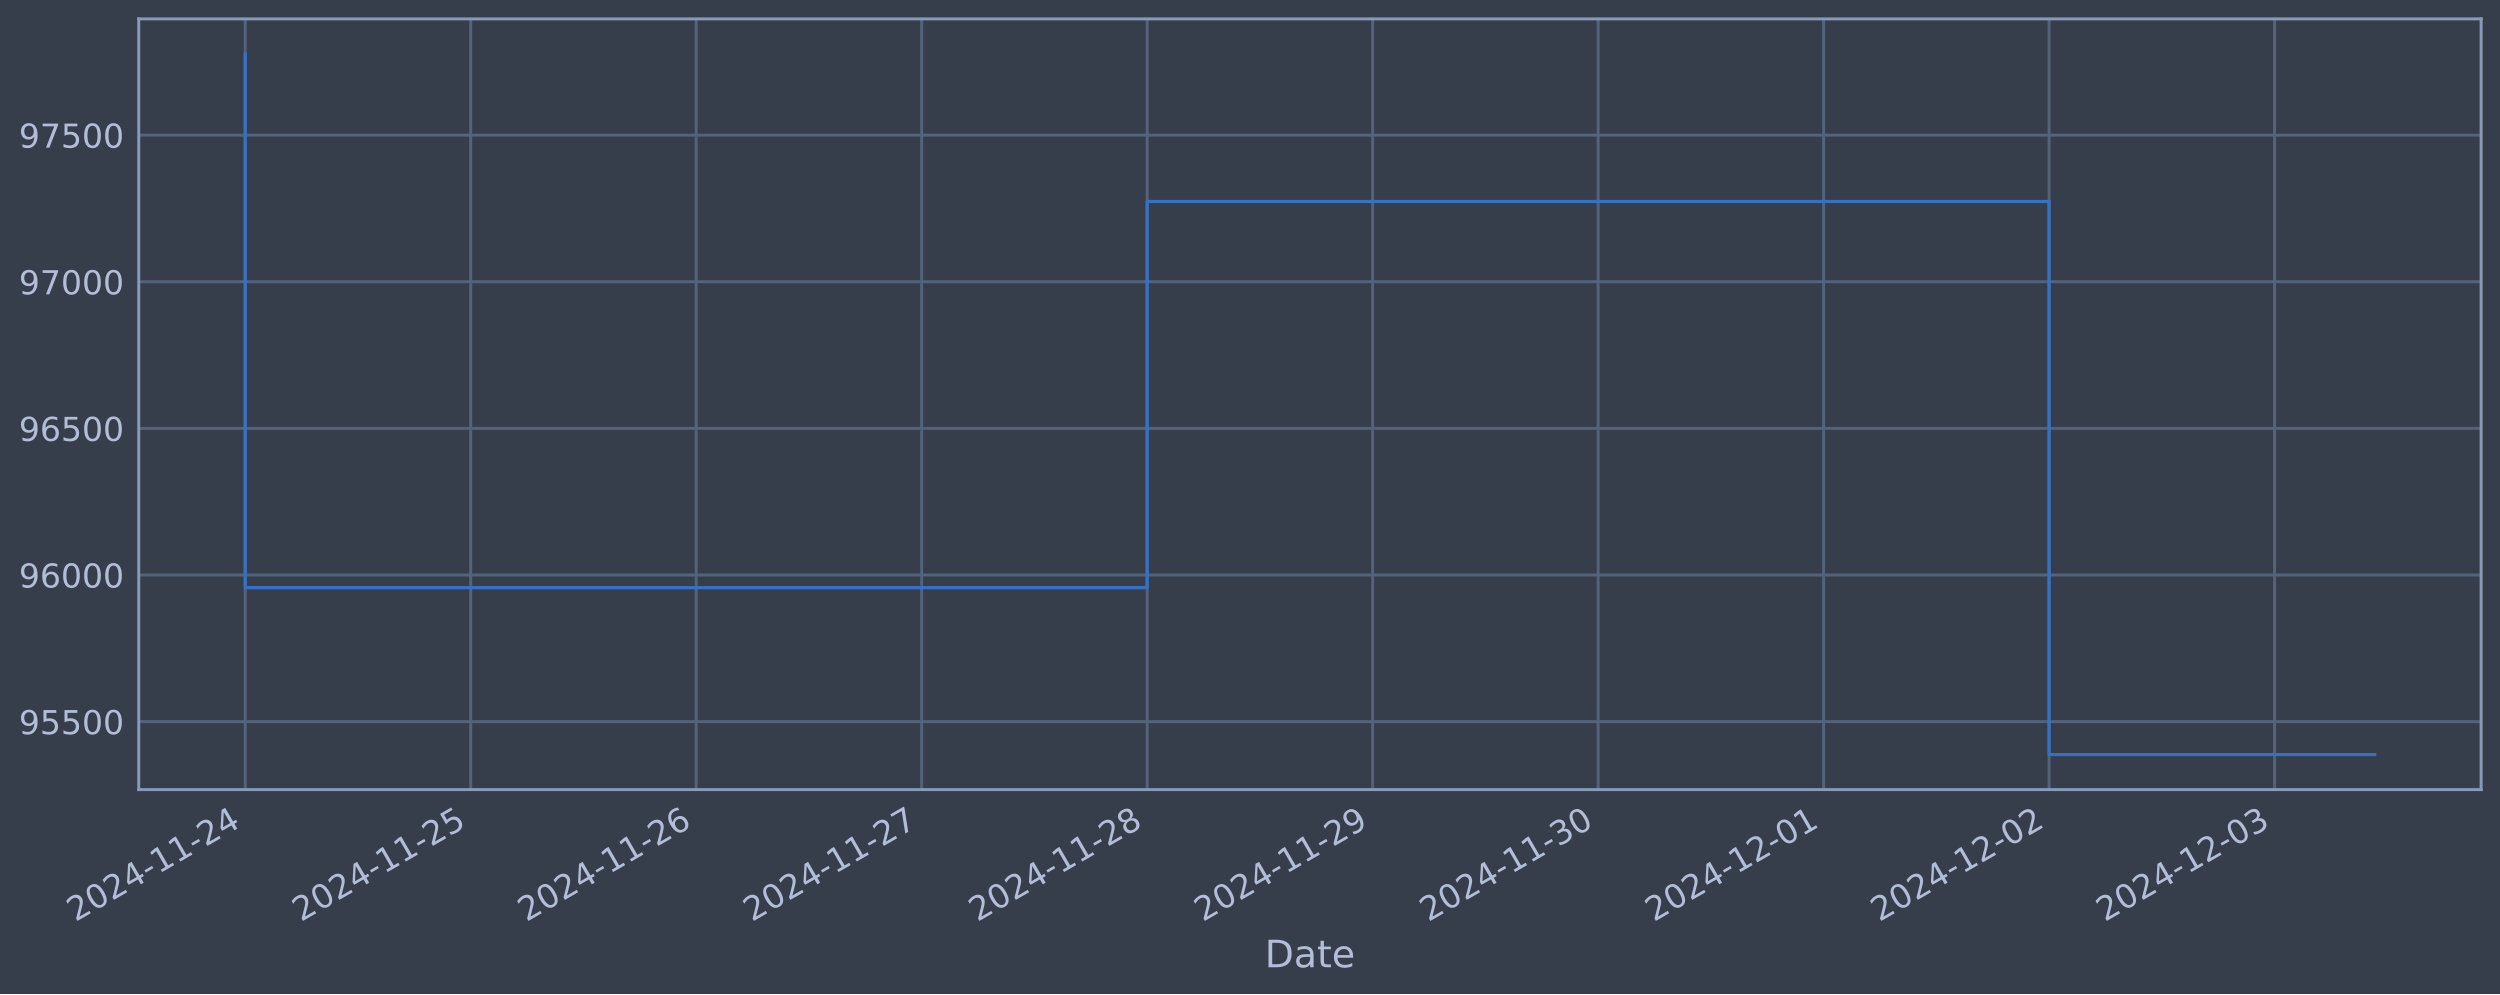
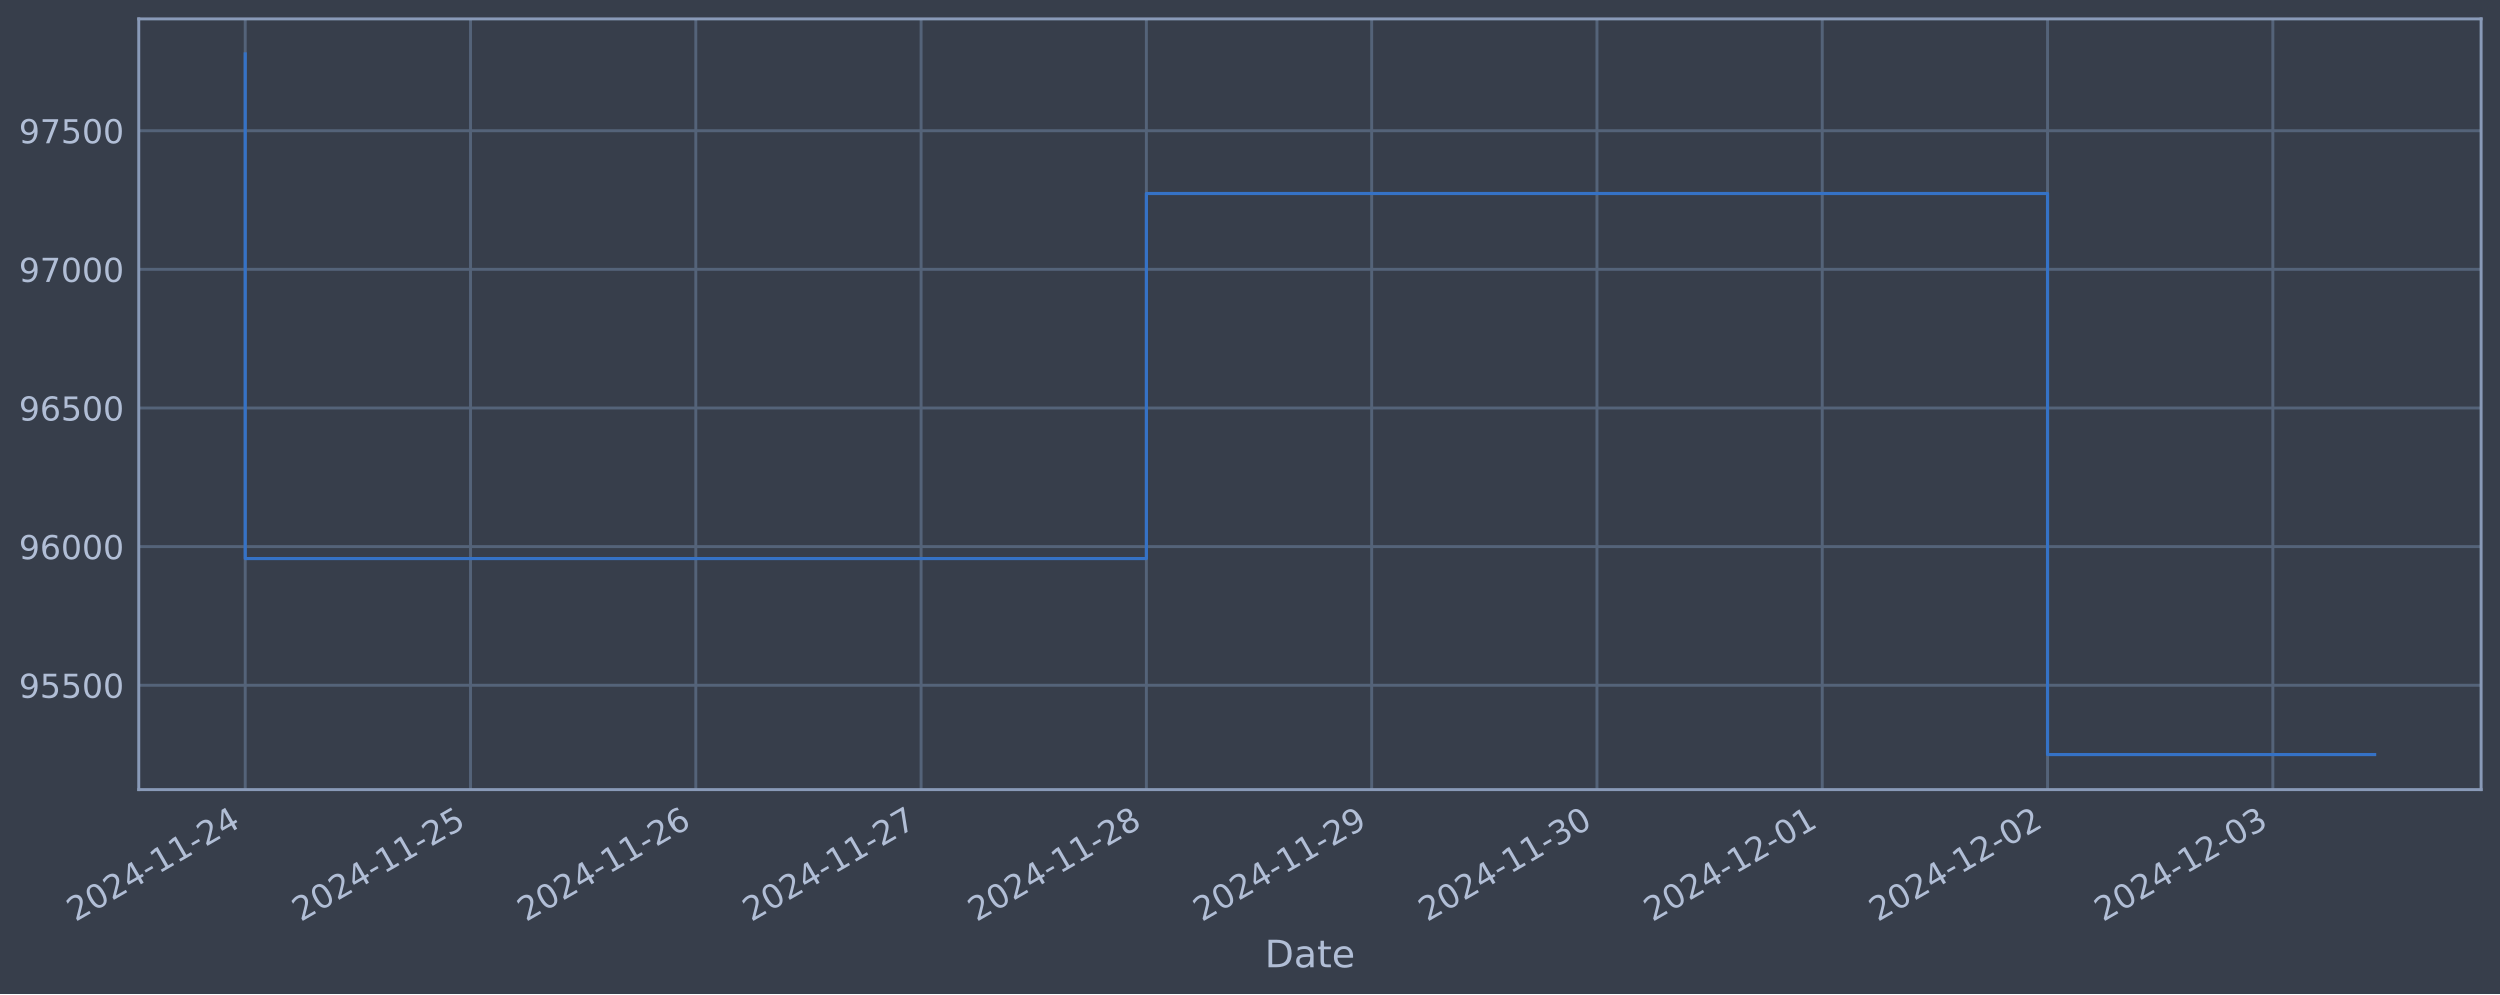
<svg xmlns="http://www.w3.org/2000/svg" xmlns:xlink="http://www.w3.org/1999/xlink" width="952.884pt" height="378.87pt" viewBox="0 0 952.884 378.87" version="1.1">
  <defs>
    <style type="text/css">*{stroke-linejoin: round; stroke-linecap: butt}</style>
  </defs>
  <g id="figure_1">
    <g id="patch_1">
      <path d="M 0 378.87  L 952.884 378.87  L 952.884 0  L 0 0  z " style="fill: #373e4b" />
    </g>
    <g id="axes_1">
      <g id="patch_2">
        <path d="M 52.884 300.96  L 945.684 300.96  L 945.684 7.2  L 52.884 7.2  z " style="fill: #373e4b" />
      </g>
      <g id="matplotlib.axis_1">
        <g id="xtick_1">
          <g id="line2d_1">
-             <path d="M 93.466 300.96  L 93.466 7.2  " clip-path="url(#p59bb124ee4)" style="fill: none; stroke: #546379; stroke-width: 1.12; stroke-linecap: square" />
+             <path d="M 93.466 300.96  L 93.466 7.2  " clip-path="url(#p72dddf7528)" style="fill: none; stroke: #546379; stroke-width: 1.12; stroke-linecap: square" />
          </g>
          <g id="line2d_2" />
          <g id="text_1">
            <g style="fill: #b1bed6" transform="translate(28.74006 351.4642) rotate(-30) scale(0.126 -0.126)">
              <defs>
                <path id="DejaVuSans-32" d="M 1228 531  L 3431 531  L 3431 0  L 469 0  L 469 531  Q 828 903 1448 1529  Q 2069 2156 2228 2338  Q 2531 2678 2651 2914  Q 2772 3150 2772 3378  Q 2772 3750 2511 3984  Q 2250 4219 1831 4219  Q 1534 4219 1204 4116  Q 875 4013 500 3803  L 500 4441  Q 881 4594 1212 4672  Q 1544 4750 1819 4750  Q 2544 4750 2975 4387  Q 3406 4025 3406 3419  Q 3406 3131 3298 2873  Q 3191 2616 2906 2266  Q 2828 2175 2409 1742  Q 1991 1309 1228 531  z " transform="scale(0.015625)" />
                <path id="DejaVuSans-30" d="M 2034 4250  Q 1547 4250 1301 3770  Q 1056 3291 1056 2328  Q 1056 1369 1301 889  Q 1547 409 2034 409  Q 2525 409 2770 889  Q 3016 1369 3016 2328  Q 3016 3291 2770 3770  Q 2525 4250 2034 4250  z M 2034 4750  Q 2819 4750 3233 4129  Q 3647 3509 3647 2328  Q 3647 1150 3233 529  Q 2819 -91 2034 -91  Q 1250 -91 836 529  Q 422 1150 422 2328  Q 422 3509 836 4129  Q 1250 4750 2034 4750  z " transform="scale(0.015625)" />
                <path id="DejaVuSans-34" d="M 2419 4116  L 825 1625  L 2419 1625  L 2419 4116  z M 2253 4666  L 3047 4666  L 3047 1625  L 3713 1625  L 3713 1100  L 3047 1100  L 3047 0  L 2419 0  L 2419 1100  L 313 1100  L 313 1709  L 2253 4666  z " transform="scale(0.015625)" />
                <path id="DejaVuSans-2d" d="M 313 2009  L 1997 2009  L 1997 1497  L 313 1497  L 313 2009  z " transform="scale(0.015625)" />
                <path id="DejaVuSans-31" d="M 794 531  L 1825 531  L 1825 4091  L 703 3866  L 703 4441  L 1819 4666  L 2450 4666  L 2450 531  L 3481 531  L 3481 0  L 794 0  L 794 531  z " transform="scale(0.015625)" />
              </defs>
              <use xlink:href="#DejaVuSans-32" />
              <use xlink:href="#DejaVuSans-30" x="63.623" />
              <use xlink:href="#DejaVuSans-32" x="127.246" />
              <use xlink:href="#DejaVuSans-34" x="190.869" />
              <use xlink:href="#DejaVuSans-2d" x="254.492" />
              <use xlink:href="#DejaVuSans-31" x="290.576" />
              <use xlink:href="#DejaVuSans-31" x="354.199" />
              <use xlink:href="#DejaVuSans-2d" x="417.822" />
              <use xlink:href="#DejaVuSans-32" x="453.906" />
              <use xlink:href="#DejaVuSans-34" x="517.529" />
            </g>
          </g>
        </g>
        <g id="xtick_2">
          <g id="line2d_3">
-             <path d="M 179.41 300.96  L 179.41 7.2  " clip-path="url(#p59bb124ee4)" style="fill: none; stroke: #546379; stroke-width: 1.12; stroke-linecap: square" />
+             <path d="M 179.336 300.96  L 179.336 7.2  " clip-path="url(#p72dddf7528)" style="fill: none; stroke: #546379; stroke-width: 1.12; stroke-linecap: square" />
          </g>
          <g id="line2d_4" />
          <g id="text_2">
-             <g style="fill: #b1bed6" transform="translate(114.684 351.4642) rotate(-30) scale(0.126 -0.126)">
+             <g style="fill: #b1bed6" transform="translate(114.6103 351.4642) rotate(-30) scale(0.126 -0.126)">
              <defs>
                <path id="DejaVuSans-35" d="M 691 4666  L 3169 4666  L 3169 4134  L 1269 4134  L 1269 2991  Q 1406 3038 1543 3061  Q 1681 3084 1819 3084  Q 2600 3084 3056 2656  Q 3513 2228 3513 1497  Q 3513 744 3044 326  Q 2575 -91 1722 -91  Q 1428 -91 1123 -41  Q 819 9 494 109  L 494 744  Q 775 591 1075 516  Q 1375 441 1709 441  Q 2250 441 2565 725  Q 2881 1009 2881 1497  Q 2881 1984 2565 2268  Q 2250 2553 1709 2553  Q 1456 2553 1204 2497  Q 953 2441 691 2322  L 691 4666  z " transform="scale(0.015625)" />
              </defs>
              <use xlink:href="#DejaVuSans-32" />
              <use xlink:href="#DejaVuSans-30" x="63.623" />
              <use xlink:href="#DejaVuSans-32" x="127.246" />
              <use xlink:href="#DejaVuSans-34" x="190.869" />
              <use xlink:href="#DejaVuSans-2d" x="254.492" />
              <use xlink:href="#DejaVuSans-31" x="290.576" />
              <use xlink:href="#DejaVuSans-31" x="354.199" />
              <use xlink:href="#DejaVuSans-2d" x="417.822" />
              <use xlink:href="#DejaVuSans-32" x="453.906" />
              <use xlink:href="#DejaVuSans-35" x="517.529" />
            </g>
          </g>
        </g>
        <g id="xtick_3">
          <g id="line2d_5">
-             <path d="M 265.354 300.96  L 265.354 7.2  " clip-path="url(#p59bb124ee4)" style="fill: none; stroke: #546379; stroke-width: 1.12; stroke-linecap: square" />
+             <path d="M 265.206 300.96  L 265.206 7.2  " clip-path="url(#p72dddf7528)" style="fill: none; stroke: #546379; stroke-width: 1.12; stroke-linecap: square" />
          </g>
          <g id="line2d_6" />
          <g id="text_3">
-             <g style="fill: #b1bed6" transform="translate(200.628 351.4642) rotate(-30) scale(0.126 -0.126)">
+             <g style="fill: #b1bed6" transform="translate(200.4805 351.4642) rotate(-30) scale(0.126 -0.126)">
              <defs>
                <path id="DejaVuSans-36" d="M 2113 2584  Q 1688 2584 1439 2293  Q 1191 2003 1191 1497  Q 1191 994 1439 701  Q 1688 409 2113 409  Q 2538 409 2786 701  Q 3034 994 3034 1497  Q 3034 2003 2786 2293  Q 2538 2584 2113 2584  z M 3366 4563  L 3366 3988  Q 3128 4100 2886 4159  Q 2644 4219 2406 4219  Q 1781 4219 1451 3797  Q 1122 3375 1075 2522  Q 1259 2794 1537 2939  Q 1816 3084 2150 3084  Q 2853 3084 3261 2657  Q 3669 2231 3669 1497  Q 3669 778 3244 343  Q 2819 -91 2113 -91  Q 1303 -91 875 529  Q 447 1150 447 2328  Q 447 3434 972 4092  Q 1497 4750 2381 4750  Q 2619 4750 2861 4703  Q 3103 4656 3366 4563  z " transform="scale(0.015625)" />
              </defs>
              <use xlink:href="#DejaVuSans-32" />
              <use xlink:href="#DejaVuSans-30" x="63.623" />
              <use xlink:href="#DejaVuSans-32" x="127.246" />
              <use xlink:href="#DejaVuSans-34" x="190.869" />
              <use xlink:href="#DejaVuSans-2d" x="254.492" />
              <use xlink:href="#DejaVuSans-31" x="290.576" />
              <use xlink:href="#DejaVuSans-31" x="354.199" />
              <use xlink:href="#DejaVuSans-2d" x="417.822" />
              <use xlink:href="#DejaVuSans-32" x="453.906" />
              <use xlink:href="#DejaVuSans-36" x="517.529" />
            </g>
          </g>
        </g>
        <g id="xtick_4">
          <g id="line2d_7">
-             <path d="M 351.297 300.96  L 351.297 7.2  " clip-path="url(#p59bb124ee4)" style="fill: none; stroke: #546379; stroke-width: 1.12; stroke-linecap: square" />
+             <path d="M 351.076 300.96  L 351.076 7.2  " clip-path="url(#p72dddf7528)" style="fill: none; stroke: #546379; stroke-width: 1.12; stroke-linecap: square" />
          </g>
          <g id="line2d_8" />
          <g id="text_4">
-             <g style="fill: #b1bed6" transform="translate(286.572 351.4642) rotate(-30) scale(0.126 -0.126)">
+             <g style="fill: #b1bed6" transform="translate(286.3507 351.4642) rotate(-30) scale(0.126 -0.126)">
              <defs>
                <path id="DejaVuSans-37" d="M 525 4666  L 3525 4666  L 3525 4397  L 1831 0  L 1172 0  L 2766 4134  L 525 4134  L 525 4666  z " transform="scale(0.015625)" />
              </defs>
              <use xlink:href="#DejaVuSans-32" />
              <use xlink:href="#DejaVuSans-30" x="63.623" />
              <use xlink:href="#DejaVuSans-32" x="127.246" />
              <use xlink:href="#DejaVuSans-34" x="190.869" />
              <use xlink:href="#DejaVuSans-2d" x="254.492" />
              <use xlink:href="#DejaVuSans-31" x="290.576" />
              <use xlink:href="#DejaVuSans-31" x="354.199" />
              <use xlink:href="#DejaVuSans-2d" x="417.822" />
              <use xlink:href="#DejaVuSans-32" x="453.906" />
              <use xlink:href="#DejaVuSans-37" x="517.529" />
            </g>
          </g>
        </g>
        <g id="xtick_5">
          <g id="line2d_9">
-             <path d="M 437.241 300.96  L 437.241 7.2  " clip-path="url(#p59bb124ee4)" style="fill: none; stroke: #546379; stroke-width: 1.12; stroke-linecap: square" />
+             <path d="M 436.946 300.96  L 436.946 7.2  " clip-path="url(#p72dddf7528)" style="fill: none; stroke: #546379; stroke-width: 1.12; stroke-linecap: square" />
          </g>
          <g id="line2d_10" />
          <g id="text_5">
-             <g style="fill: #b1bed6" transform="translate(372.5159 351.4642) rotate(-30) scale(0.126 -0.126)">
+             <g style="fill: #b1bed6" transform="translate(372.2209 351.4642) rotate(-30) scale(0.126 -0.126)">
              <defs>
                <path id="DejaVuSans-38" d="M 2034 2216  Q 1584 2216 1326 1975  Q 1069 1734 1069 1313  Q 1069 891 1326 650  Q 1584 409 2034 409  Q 2484 409 2743 651  Q 3003 894 3003 1313  Q 3003 1734 2745 1975  Q 2488 2216 2034 2216  z M 1403 2484  Q 997 2584 770 2862  Q 544 3141 544 3541  Q 544 4100 942 4425  Q 1341 4750 2034 4750  Q 2731 4750 3128 4425  Q 3525 4100 3525 3541  Q 3525 3141 3298 2862  Q 3072 2584 2669 2484  Q 3125 2378 3379 2068  Q 3634 1759 3634 1313  Q 3634 634 3220 271  Q 2806 -91 2034 -91  Q 1263 -91 848 271  Q 434 634 434 1313  Q 434 1759 690 2068  Q 947 2378 1403 2484  z M 1172 3481  Q 1172 3119 1398 2916  Q 1625 2713 2034 2713  Q 2441 2713 2670 2916  Q 2900 3119 2900 3481  Q 2900 3844 2670 4047  Q 2441 4250 2034 4250  Q 1625 4250 1398 4047  Q 1172 3844 1172 3481  z " transform="scale(0.015625)" />
              </defs>
              <use xlink:href="#DejaVuSans-32" />
              <use xlink:href="#DejaVuSans-30" x="63.623" />
              <use xlink:href="#DejaVuSans-32" x="127.246" />
              <use xlink:href="#DejaVuSans-34" x="190.869" />
              <use xlink:href="#DejaVuSans-2d" x="254.492" />
              <use xlink:href="#DejaVuSans-31" x="290.576" />
              <use xlink:href="#DejaVuSans-31" x="354.199" />
              <use xlink:href="#DejaVuSans-2d" x="417.822" />
              <use xlink:href="#DejaVuSans-32" x="453.906" />
              <use xlink:href="#DejaVuSans-38" x="517.529" />
            </g>
          </g>
        </g>
        <g id="xtick_6">
          <g id="line2d_11">
-             <path d="M 523.185 300.96  L 523.185 7.2  " clip-path="url(#p59bb124ee4)" style="fill: none; stroke: #546379; stroke-width: 1.12; stroke-linecap: square" />
+             <path d="M 522.817 300.96  L 522.817 7.2  " clip-path="url(#p72dddf7528)" style="fill: none; stroke: #546379; stroke-width: 1.12; stroke-linecap: square" />
          </g>
          <g id="line2d_12" />
          <g id="text_6">
-             <g style="fill: #b1bed6" transform="translate(458.4599 351.4642) rotate(-30) scale(0.126 -0.126)">
+             <g style="fill: #b1bed6" transform="translate(458.091 351.4642) rotate(-30) scale(0.126 -0.126)">
              <defs>
                <path id="DejaVuSans-39" d="M 703 97  L 703 672  Q 941 559 1184 500  Q 1428 441 1663 441  Q 2288 441 2617 861  Q 2947 1281 2994 2138  Q 2813 1869 2534 1725  Q 2256 1581 1919 1581  Q 1219 1581 811 2004  Q 403 2428 403 3163  Q 403 3881 828 4315  Q 1253 4750 1959 4750  Q 2769 4750 3195 4129  Q 3622 3509 3622 2328  Q 3622 1225 3098 567  Q 2575 -91 1691 -91  Q 1453 -91 1209 -44  Q 966 3 703 97  z M 1959 2075  Q 2384 2075 2632 2365  Q 2881 2656 2881 3163  Q 2881 3666 2632 3958  Q 2384 4250 1959 4250  Q 1534 4250 1286 3958  Q 1038 3666 1038 3163  Q 1038 2656 1286 2365  Q 1534 2075 1959 2075  z " transform="scale(0.015625)" />
              </defs>
              <use xlink:href="#DejaVuSans-32" />
              <use xlink:href="#DejaVuSans-30" x="63.623" />
              <use xlink:href="#DejaVuSans-32" x="127.246" />
              <use xlink:href="#DejaVuSans-34" x="190.869" />
              <use xlink:href="#DejaVuSans-2d" x="254.492" />
              <use xlink:href="#DejaVuSans-31" x="290.576" />
              <use xlink:href="#DejaVuSans-31" x="354.199" />
              <use xlink:href="#DejaVuSans-2d" x="417.822" />
              <use xlink:href="#DejaVuSans-32" x="453.906" />
              <use xlink:href="#DejaVuSans-39" x="517.529" />
            </g>
          </g>
        </g>
        <g id="xtick_7">
          <g id="line2d_13">
-             <path d="M 609.129 300.96  L 609.129 7.2  " clip-path="url(#p59bb124ee4)" style="fill: none; stroke: #546379; stroke-width: 1.12; stroke-linecap: square" />
+             <path d="M 608.687 300.96  L 608.687 7.2  " clip-path="url(#p72dddf7528)" style="fill: none; stroke: #546379; stroke-width: 1.12; stroke-linecap: square" />
          </g>
          <g id="line2d_14" />
          <g id="text_7">
-             <g style="fill: #b1bed6" transform="translate(544.4039 351.4642) rotate(-30) scale(0.126 -0.126)">
+             <g style="fill: #b1bed6" transform="translate(543.9612 351.4642) rotate(-30) scale(0.126 -0.126)">
              <defs>
                <path id="DejaVuSans-33" d="M 2597 2516  Q 3050 2419 3304 2112  Q 3559 1806 3559 1356  Q 3559 666 3084 287  Q 2609 -91 1734 -91  Q 1441 -91 1130 -33  Q 819 25 488 141  L 488 750  Q 750 597 1062 519  Q 1375 441 1716 441  Q 2309 441 2620 675  Q 2931 909 2931 1356  Q 2931 1769 2642 2001  Q 2353 2234 1838 2234  L 1294 2234  L 1294 2753  L 1863 2753  Q 2328 2753 2575 2939  Q 2822 3125 2822 3475  Q 2822 3834 2567 4026  Q 2313 4219 1838 4219  Q 1578 4219 1281 4162  Q 984 4106 628 3988  L 628 4550  Q 988 4650 1302 4700  Q 1616 4750 1894 4750  Q 2613 4750 3031 4423  Q 3450 4097 3450 3541  Q 3450 3153 3228 2886  Q 3006 2619 2597 2516  z " transform="scale(0.015625)" />
              </defs>
              <use xlink:href="#DejaVuSans-32" />
              <use xlink:href="#DejaVuSans-30" x="63.623" />
              <use xlink:href="#DejaVuSans-32" x="127.246" />
              <use xlink:href="#DejaVuSans-34" x="190.869" />
              <use xlink:href="#DejaVuSans-2d" x="254.492" />
              <use xlink:href="#DejaVuSans-31" x="290.576" />
              <use xlink:href="#DejaVuSans-31" x="354.199" />
              <use xlink:href="#DejaVuSans-2d" x="417.822" />
              <use xlink:href="#DejaVuSans-33" x="453.906" />
              <use xlink:href="#DejaVuSans-30" x="517.529" />
            </g>
          </g>
        </g>
        <g id="xtick_8">
          <g id="line2d_15">
-             <path d="M 695.073 300.96  L 695.073 7.2  " clip-path="url(#p59bb124ee4)" style="fill: none; stroke: #546379; stroke-width: 1.12; stroke-linecap: square" />
+             <path d="M 694.557 300.96  L 694.557 7.2  " clip-path="url(#p72dddf7528)" style="fill: none; stroke: #546379; stroke-width: 1.12; stroke-linecap: square" />
          </g>
          <g id="line2d_16" />
          <g id="text_8">
-             <g style="fill: #b1bed6" transform="translate(630.3479 351.4642) rotate(-30) scale(0.126 -0.126)">
+             <g style="fill: #b1bed6" transform="translate(629.8314 351.4642) rotate(-30) scale(0.126 -0.126)">
              <use xlink:href="#DejaVuSans-32" />
              <use xlink:href="#DejaVuSans-30" x="63.623" />
              <use xlink:href="#DejaVuSans-32" x="127.246" />
              <use xlink:href="#DejaVuSans-34" x="190.869" />
              <use xlink:href="#DejaVuSans-2d" x="254.492" />
              <use xlink:href="#DejaVuSans-31" x="290.576" />
              <use xlink:href="#DejaVuSans-32" x="354.199" />
              <use xlink:href="#DejaVuSans-2d" x="417.822" />
              <use xlink:href="#DejaVuSans-30" x="453.906" />
              <use xlink:href="#DejaVuSans-31" x="517.529" />
            </g>
          </g>
        </g>
        <g id="xtick_9">
          <g id="line2d_17">
-             <path d="M 781.017 300.96  L 781.017 7.2  " clip-path="url(#p59bb124ee4)" style="fill: none; stroke: #546379; stroke-width: 1.12; stroke-linecap: square" />
+             <path d="M 780.427 300.96  L 780.427 7.2  " clip-path="url(#p72dddf7528)" style="fill: none; stroke: #546379; stroke-width: 1.12; stroke-linecap: square" />
          </g>
          <g id="line2d_18" />
          <g id="text_9">
-             <g style="fill: #b1bed6" transform="translate(716.2918 351.4642) rotate(-30) scale(0.126 -0.126)">
+             <g style="fill: #b1bed6" transform="translate(715.7016 351.4642) rotate(-30) scale(0.126 -0.126)">
              <use xlink:href="#DejaVuSans-32" />
              <use xlink:href="#DejaVuSans-30" x="63.623" />
              <use xlink:href="#DejaVuSans-32" x="127.246" />
              <use xlink:href="#DejaVuSans-34" x="190.869" />
              <use xlink:href="#DejaVuSans-2d" x="254.492" />
              <use xlink:href="#DejaVuSans-31" x="290.576" />
              <use xlink:href="#DejaVuSans-32" x="354.199" />
              <use xlink:href="#DejaVuSans-2d" x="417.822" />
              <use xlink:href="#DejaVuSans-30" x="453.906" />
              <use xlink:href="#DejaVuSans-32" x="517.529" />
            </g>
          </g>
        </g>
        <g id="xtick_10">
          <g id="line2d_19">
-             <path d="M 866.961 300.96  L 866.961 7.2  " clip-path="url(#p59bb124ee4)" style="fill: none; stroke: #546379; stroke-width: 1.12; stroke-linecap: square" />
+             <path d="M 866.297 300.96  L 866.297 7.2  " clip-path="url(#p72dddf7528)" style="fill: none; stroke: #546379; stroke-width: 1.12; stroke-linecap: square" />
          </g>
          <g id="line2d_20" />
          <g id="text_10">
-             <g style="fill: #b1bed6" transform="translate(802.2358 351.4642) rotate(-30) scale(0.126 -0.126)">
+             <g style="fill: #b1bed6" transform="translate(801.5718 351.4642) rotate(-30) scale(0.126 -0.126)">
              <use xlink:href="#DejaVuSans-32" />
              <use xlink:href="#DejaVuSans-30" x="63.623" />
              <use xlink:href="#DejaVuSans-32" x="127.246" />
              <use xlink:href="#DejaVuSans-34" x="190.869" />
              <use xlink:href="#DejaVuSans-2d" x="254.492" />
              <use xlink:href="#DejaVuSans-31" x="290.576" />
              <use xlink:href="#DejaVuSans-32" x="354.199" />
              <use xlink:href="#DejaVuSans-2d" x="417.822" />
              <use xlink:href="#DejaVuSans-30" x="453.906" />
              <use xlink:href="#DejaVuSans-33" x="517.529" />
            </g>
          </g>
        </g>
        <g id="text_11">
          <g style="fill: #b1bed6" transform="translate(482.0746 368.6753) scale(0.144 -0.144)">
            <defs>
              <path id="DejaVuSans-44" d="M 1259 4147  L 1259 519  L 2022 519  Q 2988 519 3436 956  Q 3884 1394 3884 2338  Q 3884 3275 3436 3711  Q 2988 4147 2022 4147  L 1259 4147  z M 628 4666  L 1925 4666  Q 3281 4666 3915 4102  Q 4550 3538 4550 2338  Q 4550 1131 3912 565  Q 3275 0 1925 0  L 628 0  L 628 4666  z " transform="scale(0.015625)" />
              <path id="DejaVuSans-61" d="M 2194 1759  Q 1497 1759 1228 1600  Q 959 1441 959 1056  Q 959 750 1161 570  Q 1363 391 1709 391  Q 2188 391 2477 730  Q 2766 1069 2766 1631  L 2766 1759  L 2194 1759  z M 3341 1997  L 3341 0  L 2766 0  L 2766 531  Q 2569 213 2275 61  Q 1981 -91 1556 -91  Q 1019 -91 701 211  Q 384 513 384 1019  Q 384 1609 779 1909  Q 1175 2209 1959 2209  L 2766 2209  L 2766 2266  Q 2766 2663 2505 2880  Q 2244 3097 1772 3097  Q 1472 3097 1187 3025  Q 903 2953 641 2809  L 641 3341  Q 956 3463 1253 3523  Q 1550 3584 1831 3584  Q 2591 3584 2966 3190  Q 3341 2797 3341 1997  z " transform="scale(0.015625)" />
              <path id="DejaVuSans-74" d="M 1172 4494  L 1172 3500  L 2356 3500  L 2356 3053  L 1172 3053  L 1172 1153  Q 1172 725 1289 603  Q 1406 481 1766 481  L 2356 481  L 2356 0  L 1766 0  Q 1100 0 847 248  Q 594 497 594 1153  L 594 3053  L 172 3053  L 172 3500  L 594 3500  L 594 4494  L 1172 4494  z " transform="scale(0.015625)" />
              <path id="DejaVuSans-65" d="M 3597 1894  L 3597 1613  L 953 1613  Q 991 1019 1311 708  Q 1631 397 2203 397  Q 2534 397 2845 478  Q 3156 559 3463 722  L 3463 178  Q 3153 47 2828 -22  Q 2503 -91 2169 -91  Q 1331 -91 842 396  Q 353 884 353 1716  Q 353 2575 817 3079  Q 1281 3584 2069 3584  Q 2775 3584 3186 3129  Q 3597 2675 3597 1894  z M 3022 2063  Q 3016 2534 2758 2815  Q 2500 3097 2075 3097  Q 1594 3097 1305 2825  Q 1016 2553 972 2059  L 3022 2063  z " transform="scale(0.015625)" />
            </defs>
            <use xlink:href="#DejaVuSans-44" />
            <use xlink:href="#DejaVuSans-61" x="77.002" />
            <use xlink:href="#DejaVuSans-74" x="138.281" />
            <use xlink:href="#DejaVuSans-65" x="177.49" />
          </g>
        </g>
      </g>
      <g id="matplotlib.axis_2">
        <g id="ytick_1">
          <g id="line2d_21">
-             <path d="M 52.884 275.053  L 945.684 275.053  " clip-path="url(#p59bb124ee4)" style="fill: none; stroke: #546379; stroke-width: 1.12; stroke-linecap: square" />
+             <path d="M 52.884 261.192  L 945.684 261.192  " clip-path="url(#p72dddf7528)" style="fill: none; stroke: #546379; stroke-width: 1.12; stroke-linecap: square" />
          </g>
          <g id="line2d_22" />
          <g id="text_12">
-             <g style="fill: #b1bed6" transform="translate(7.2 279.84) scale(0.126 -0.126)">
+             <g style="fill: #b1bed6" transform="translate(7.2 265.9794) scale(0.126 -0.126)">
              <use xlink:href="#DejaVuSans-39" />
              <use xlink:href="#DejaVuSans-35" x="63.623" />
              <use xlink:href="#DejaVuSans-35" x="127.246" />
              <use xlink:href="#DejaVuSans-30" x="190.869" />
              <use xlink:href="#DejaVuSans-30" x="254.492" />
            </g>
          </g>
        </g>
        <g id="ytick_2">
          <g id="line2d_23">
-             <path d="M 52.884 219.166  L 945.684 219.166  " clip-path="url(#p59bb124ee4)" style="fill: none; stroke: #546379; stroke-width: 1.12; stroke-linecap: square" />
+             <path d="M 52.884 208.35  L 945.684 208.35  " clip-path="url(#p72dddf7528)" style="fill: none; stroke: #546379; stroke-width: 1.12; stroke-linecap: square" />
          </g>
          <g id="line2d_24" />
          <g id="text_13">
-             <g style="fill: #b1bed6" transform="translate(7.2 223.9535) scale(0.126 -0.126)">
+             <g style="fill: #b1bed6" transform="translate(7.2 213.1366) scale(0.126 -0.126)">
              <use xlink:href="#DejaVuSans-39" />
              <use xlink:href="#DejaVuSans-36" x="63.623" />
              <use xlink:href="#DejaVuSans-30" x="127.246" />
              <use xlink:href="#DejaVuSans-30" x="190.869" />
              <use xlink:href="#DejaVuSans-30" x="254.492" />
            </g>
          </g>
        </g>
        <g id="ytick_3">
          <g id="line2d_25">
-             <path d="M 52.884 163.28  L 945.684 163.28  " clip-path="url(#p59bb124ee4)" style="fill: none; stroke: #546379; stroke-width: 1.12; stroke-linecap: square" />
+             <path d="M 52.884 155.507  L 945.684 155.507  " clip-path="url(#p72dddf7528)" style="fill: none; stroke: #546379; stroke-width: 1.12; stroke-linecap: square" />
          </g>
          <g id="line2d_26" />
          <g id="text_14">
-             <g style="fill: #b1bed6" transform="translate(7.2 168.067) scale(0.126 -0.126)">
+             <g style="fill: #b1bed6" transform="translate(7.2 160.2938) scale(0.126 -0.126)">
              <use xlink:href="#DejaVuSans-39" />
              <use xlink:href="#DejaVuSans-36" x="63.623" />
              <use xlink:href="#DejaVuSans-35" x="127.246" />
              <use xlink:href="#DejaVuSans-30" x="190.869" />
              <use xlink:href="#DejaVuSans-30" x="254.492" />
            </g>
          </g>
        </g>
        <g id="ytick_4">
          <g id="line2d_27">
-             <path d="M 52.884 107.394  L 945.684 107.394  " clip-path="url(#p59bb124ee4)" style="fill: none; stroke: #546379; stroke-width: 1.12; stroke-linecap: square" />
+             <path d="M 52.884 102.664  L 945.684 102.664  " clip-path="url(#p72dddf7528)" style="fill: none; stroke: #546379; stroke-width: 1.12; stroke-linecap: square" />
          </g>
          <g id="line2d_28" />
          <g id="text_15">
-             <g style="fill: #b1bed6" transform="translate(7.2 112.1806) scale(0.126 -0.126)">
+             <g style="fill: #b1bed6" transform="translate(7.2 107.4511) scale(0.126 -0.126)">
              <use xlink:href="#DejaVuSans-39" />
              <use xlink:href="#DejaVuSans-37" x="63.623" />
              <use xlink:href="#DejaVuSans-30" x="127.246" />
              <use xlink:href="#DejaVuSans-30" x="190.869" />
              <use xlink:href="#DejaVuSans-30" x="254.492" />
            </g>
          </g>
        </g>
        <g id="ytick_5">
          <g id="line2d_29">
-             <path d="M 52.884 51.507  L 945.684 51.507  " clip-path="url(#p59bb124ee4)" style="fill: none; stroke: #546379; stroke-width: 1.12; stroke-linecap: square" />
+             <path d="M 52.884 49.821  L 945.684 49.821  " clip-path="url(#p72dddf7528)" style="fill: none; stroke: #546379; stroke-width: 1.12; stroke-linecap: square" />
          </g>
          <g id="line2d_30" />
          <g id="text_16">
-             <g style="fill: #b1bed6" transform="translate(7.2 56.29413) scale(0.126 -0.126)">
+             <g style="fill: #b1bed6" transform="translate(7.2 54.60829) scale(0.126 -0.126)">
              <use xlink:href="#DejaVuSans-39" />
              <use xlink:href="#DejaVuSans-37" x="63.623" />
              <use xlink:href="#DejaVuSans-35" x="127.246" />
              <use xlink:href="#DejaVuSans-30" x="190.869" />
              <use xlink:href="#DejaVuSans-30" x="254.492" />
            </g>
          </g>
        </g>
      </g>
      <g id="line2d_31">
-         <path d="M 93.466 20.553  L 93.466 223.974  L 437.241 223.974  L 437.241 76.81  L 781.017 76.81  L 781.017 287.607  L 905.102 287.607  " clip-path="url(#p59bb124ee4)" style="fill: none; stroke: #3572c6; stroke-width: 1.2; stroke-linecap: square" />
+         <path d="M 93.466 20.553  L 93.466 212.895  L 436.946 212.895  L 436.946 73.746  L 780.427 73.746  L 780.427 287.607  L 905.102 287.607  " clip-path="url(#p72dddf7528)" style="fill: none; stroke: #3572c6; stroke-width: 1.2; stroke-linecap: square" />
      </g>
      <g id="patch_3">
        <path d="M 52.884 300.96  L 52.884 7.2  " style="fill: none; stroke: #899ab8; stroke-width: 1.12; stroke-linejoin: miter; stroke-linecap: square" />
      </g>
      <g id="patch_4">
        <path d="M 945.684 300.96  L 945.684 7.2  " style="fill: none; stroke: #899ab8; stroke-width: 1.12; stroke-linejoin: miter; stroke-linecap: square" />
      </g>
      <g id="patch_5">
        <path d="M 52.884 300.96  L 945.684 300.96  " style="fill: none; stroke: #899ab8; stroke-width: 1.12; stroke-linejoin: miter; stroke-linecap: square" />
      </g>
      <g id="patch_6">
        <path d="M 52.884 7.2  L 945.684 7.2  " style="fill: none; stroke: #899ab8; stroke-width: 1.12; stroke-linejoin: miter; stroke-linecap: square" />
      </g>
    </g>
  </g>
  <defs>
-     <clipPath id="p59bb124ee4">
+     <clipPath id="p72dddf7528">
      <rect x="52.884" y="7.2" width="892.8" height="293.76" />
    </clipPath>
  </defs>
</svg>
